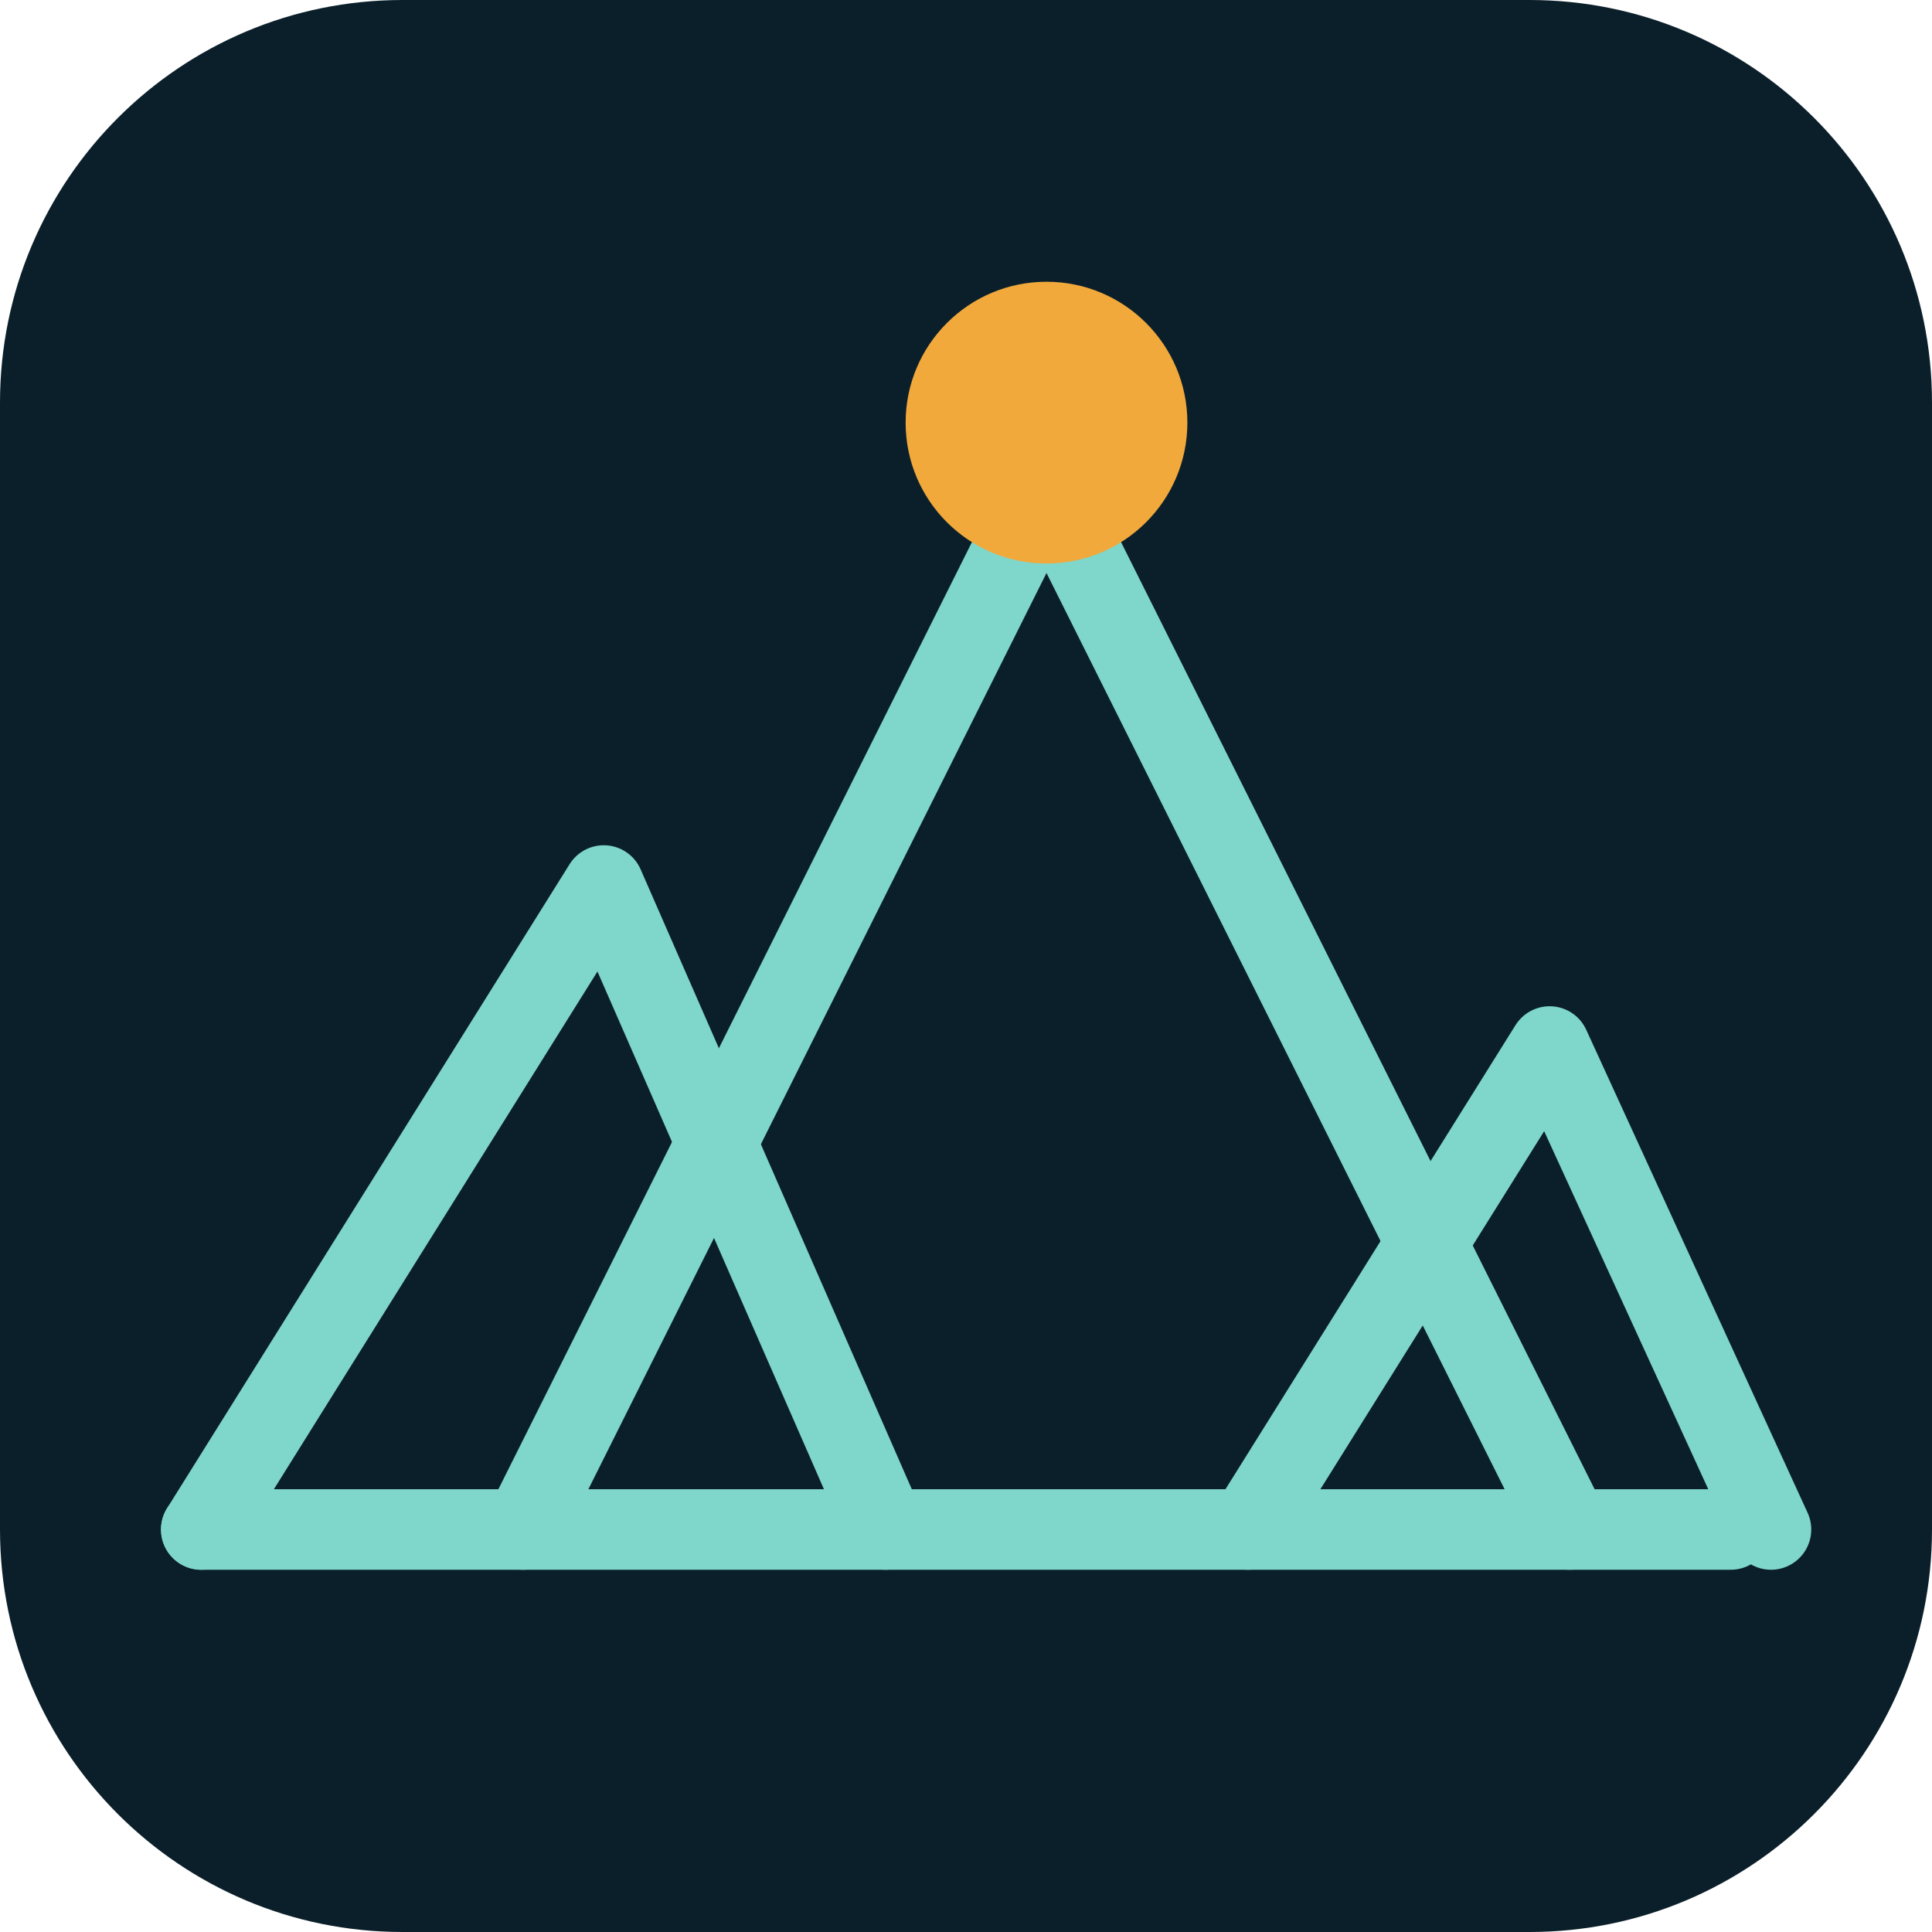
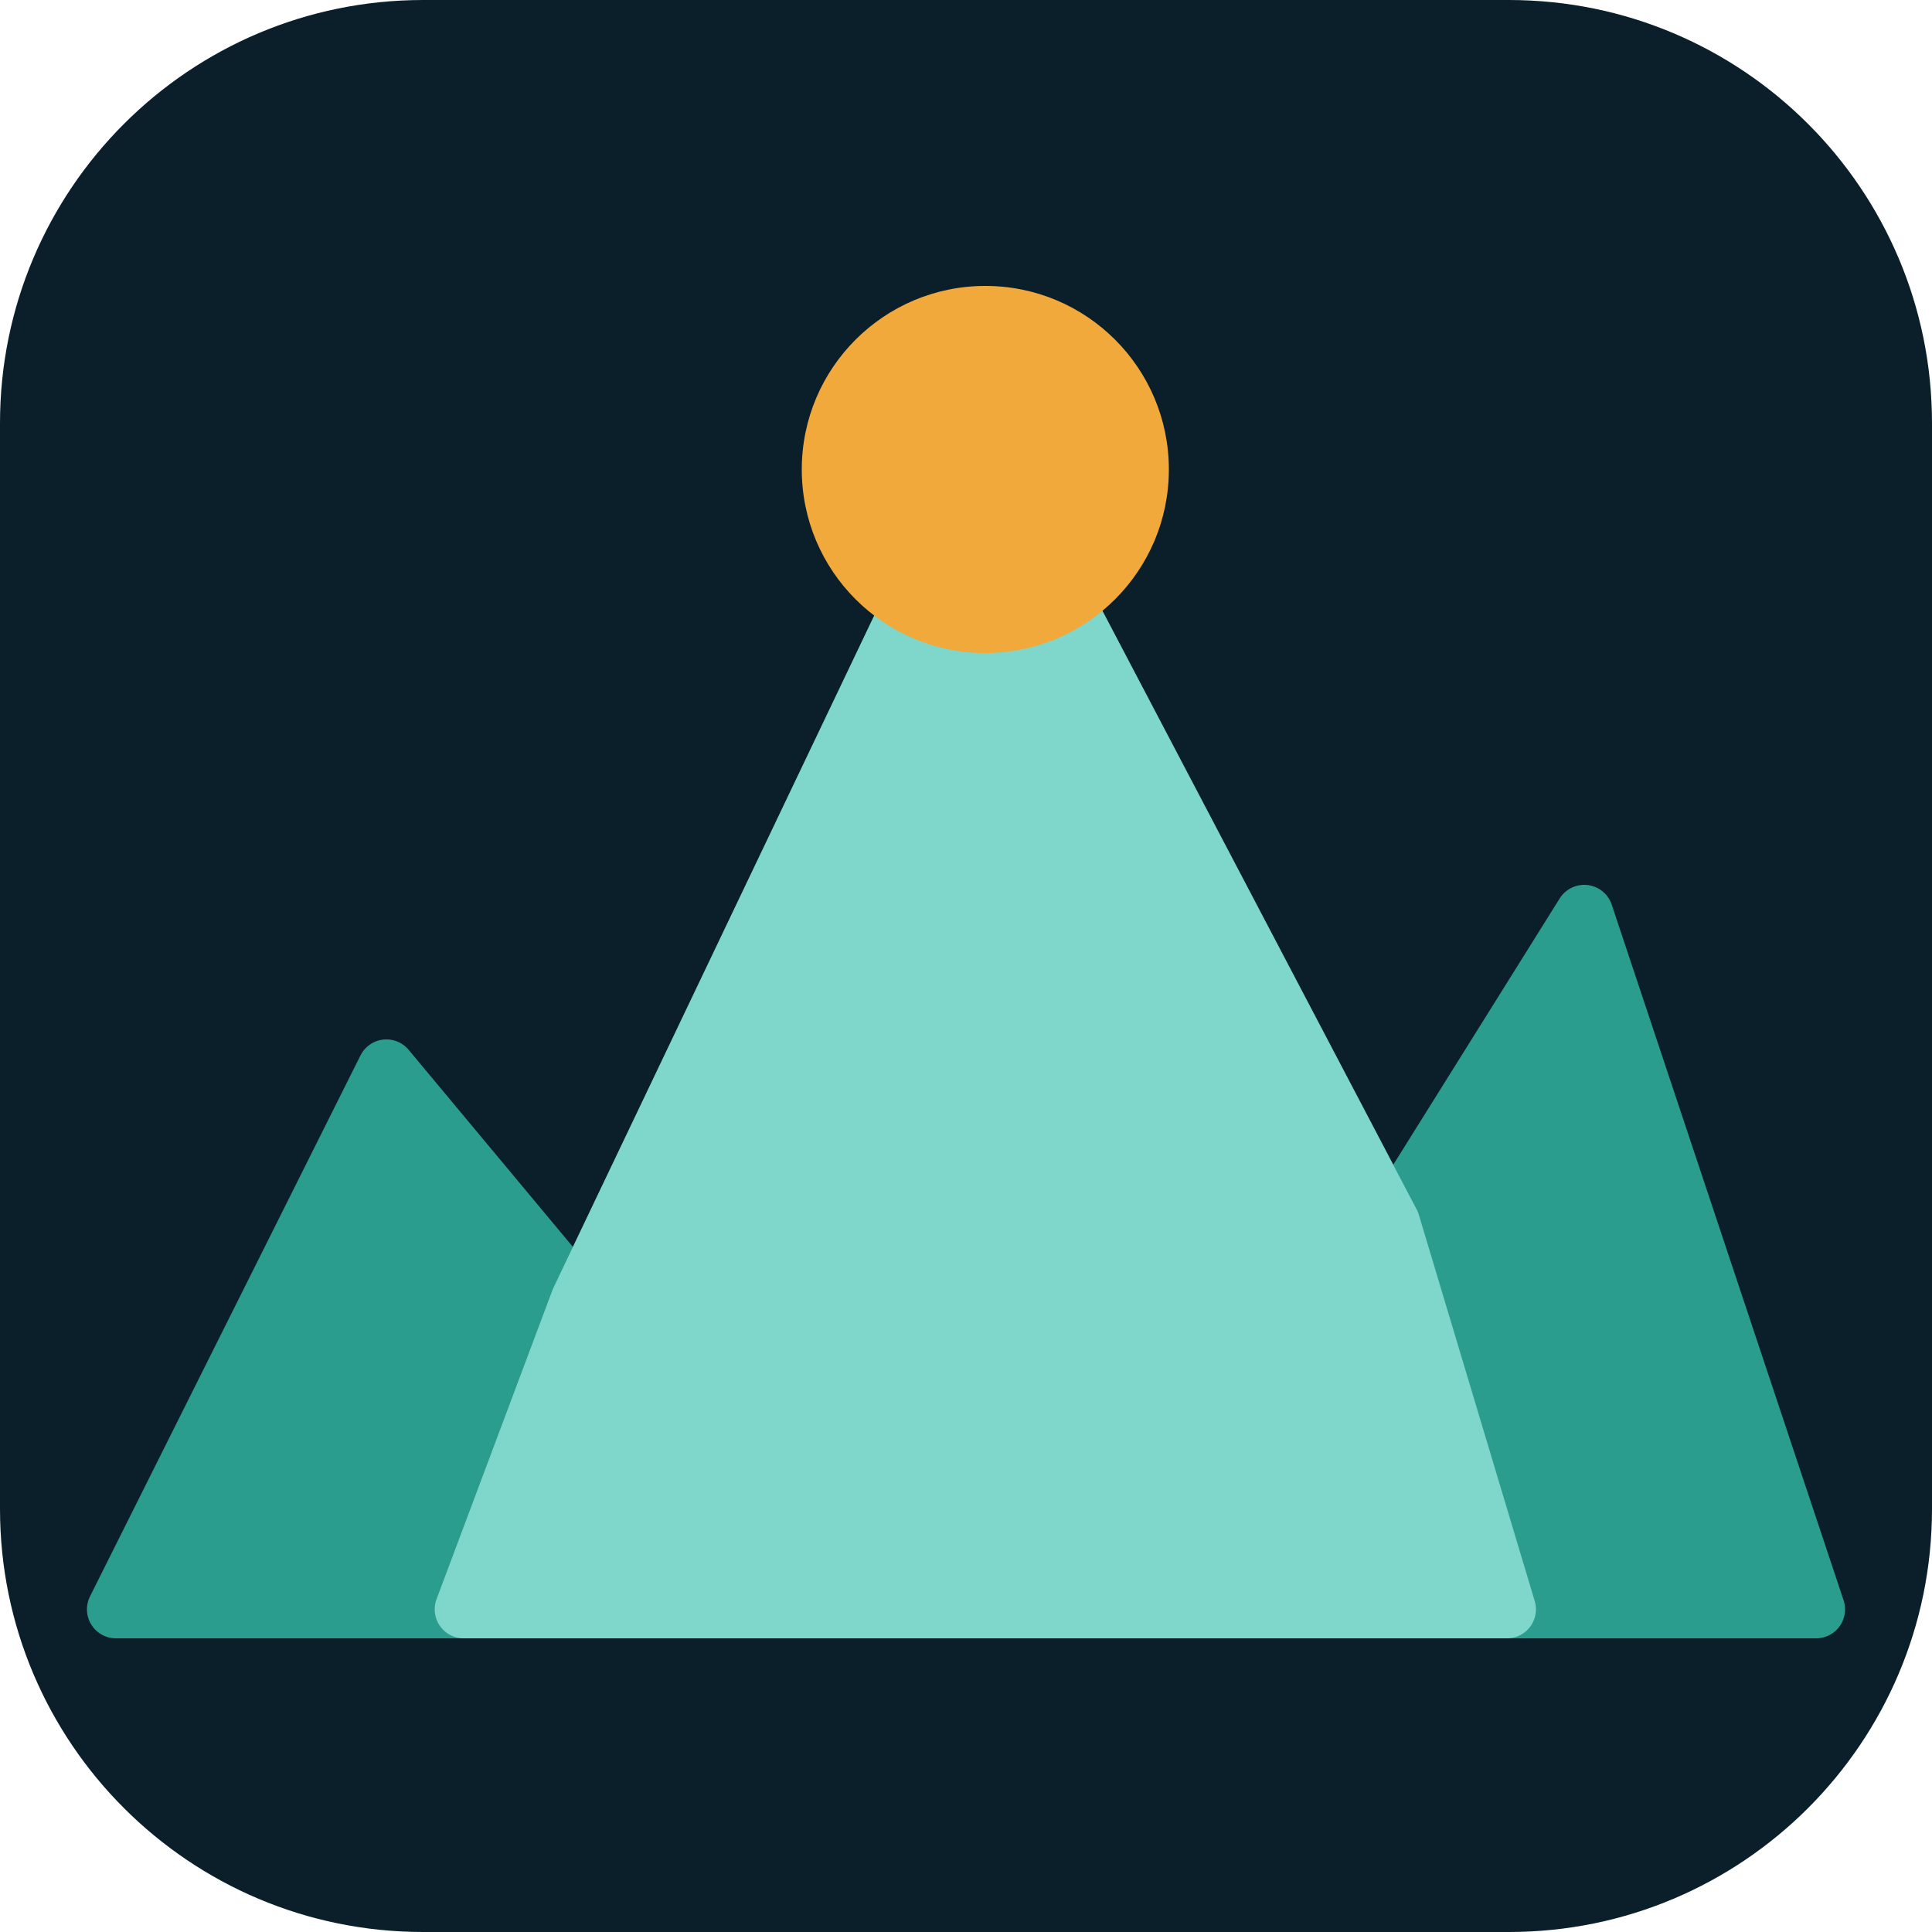
- <svg xmlns="http://www.w3.org/2000/svg" viewBox="0 0 96 96" role="img" aria-label="Software Data Lab">
-   <rect width="96" height="96" rx="20" fill="#0B1F2A" />
-   <g fill="none" stroke="#7FD6CB" stroke-width="4" stroke-linecap="round" stroke-linejoin="round">
-     <path d="M10 76h76" />
-     <path d="M10 76 30 44l14 32" />
-     <path d="M26 76 52 24l26 52" />
-     <path d="M62 76l15-24 11 24" />
+ <svg xmlns="http://www.w3.org/2000/svg" width="64" height="64" viewBox="0 0 100 100" role="img" aria-label="Software Data Lab, favicon">
+   <rect width="100" height="100" rx="21.9" fill="#0B1F2A" />
+   <g transform="translate(0 3.3)">
+     <polygon points="6,80 20,52 30,64 51,20 72,60 82,44 94,80" fill="#2A9D8F" stroke="#2A9D8F" stroke-width="3" stroke-linejoin="round" />
+     <polygon points="24,80 30,64 51,20 72,60 78,80" fill="#7FD6CB" stroke="#7FD6CB" stroke-width="3" stroke-linejoin="round" />
+     <circle cx="51" cy="21" r="9.5" fill="#F2A93B" />
  </g>
-   <circle cx="52" cy="21" r="7" fill="#F2A93B" />
</svg>
